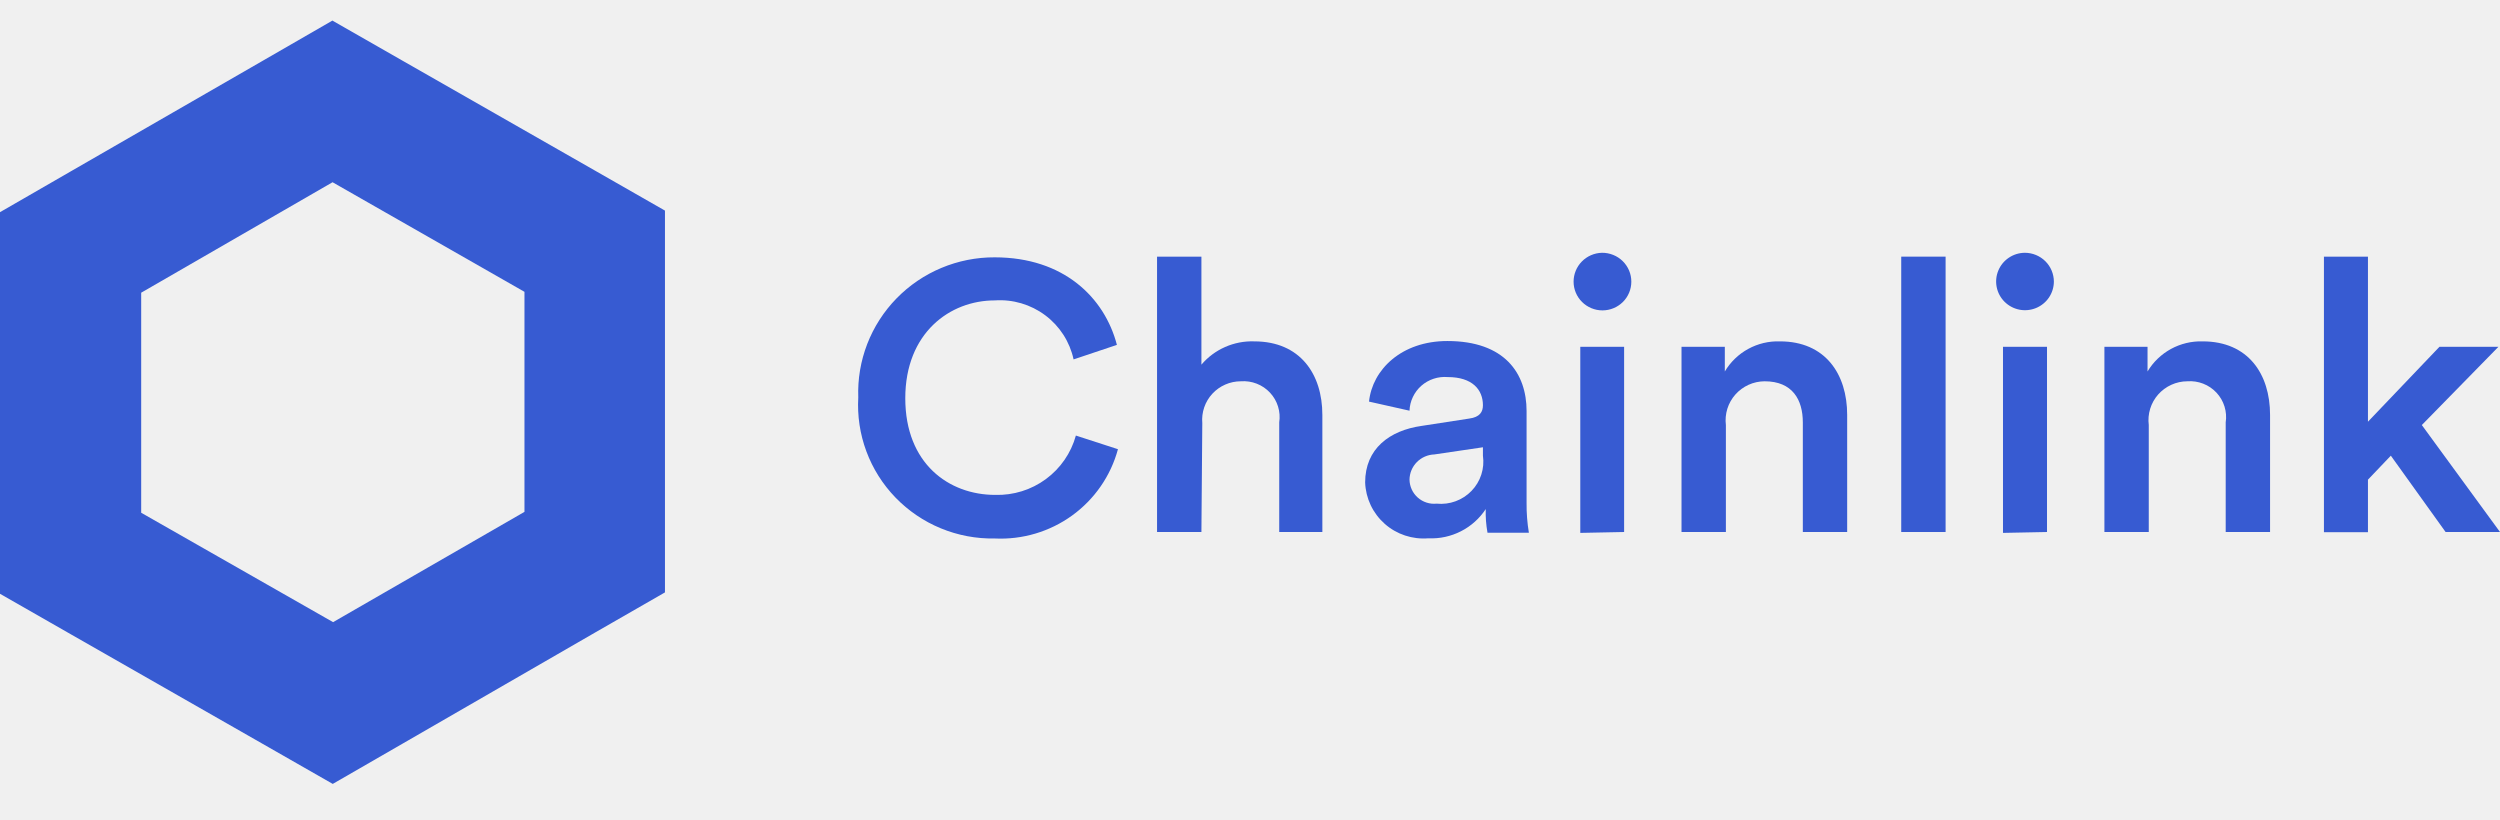
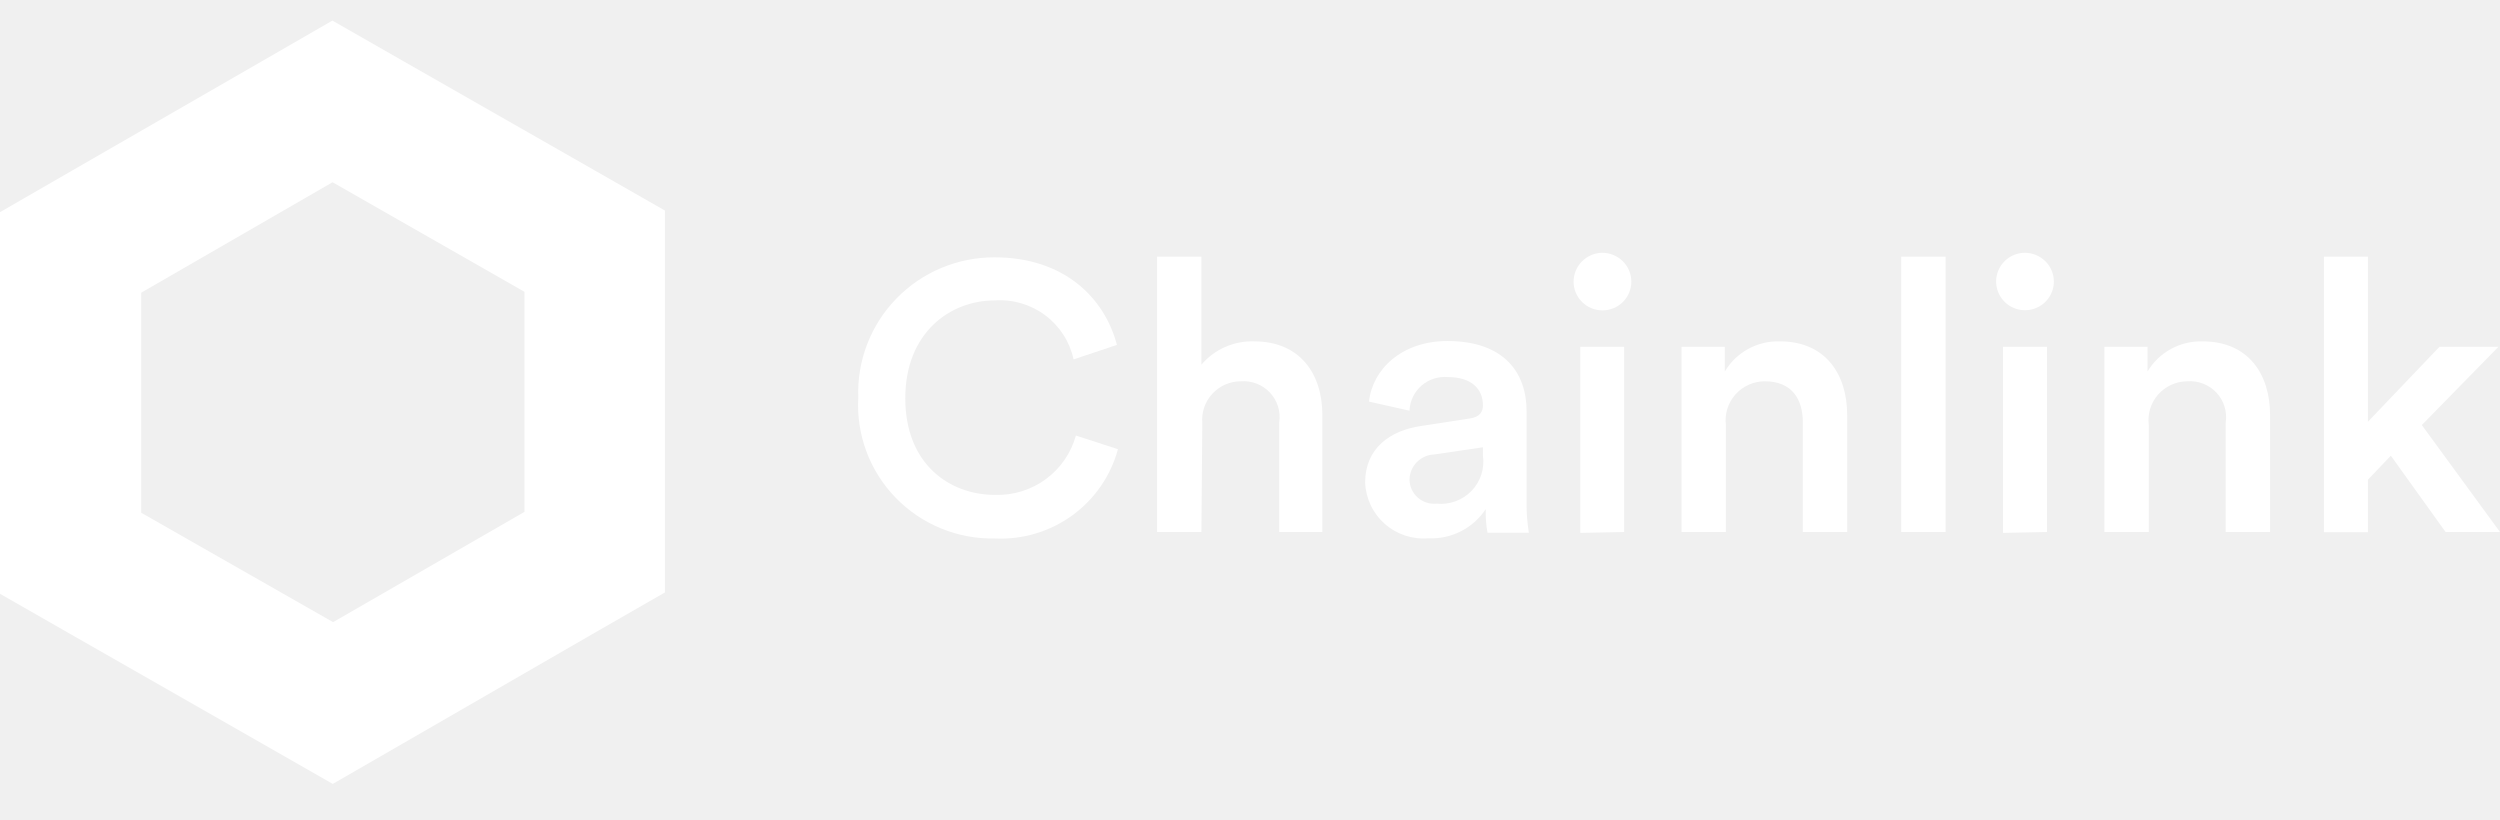
<svg xmlns="http://www.w3.org/2000/svg" width="122" height="40" viewBox="0 0 122 40" fill="none">
  <g clip-path="url(#clip0)">
-     <path d="M41.884 19.392C41.851 18.504 42 17.619 42.32 16.789C42.641 15.96 43.126 15.203 43.748 14.565C44.37 13.926 45.115 13.419 45.939 13.075C46.763 12.73 47.648 12.554 48.542 12.558C51.91 12.558 53.903 14.523 54.505 16.83L52.391 17.539C52.205 16.679 51.714 15.914 51.007 15.386C50.3 14.857 49.425 14.599 48.542 14.66C46.36 14.66 44.178 16.24 44.178 19.435C44.178 22.63 46.309 24.151 48.568 24.151C49.455 24.176 50.326 23.905 51.039 23.38C51.753 22.855 52.268 22.106 52.503 21.255L54.556 21.921C54.205 23.221 53.416 24.362 52.322 25.155C51.228 25.947 49.894 26.344 48.542 26.278C47.64 26.295 46.745 26.126 45.912 25.782C45.078 25.439 44.326 24.928 43.7 24.281C43.075 23.635 42.591 22.867 42.279 22.026C41.966 21.184 41.832 20.288 41.884 19.392Z" fill="#375BD2" />
-     <path d="M58.629 25.962H56.464V12.524H58.629V17.795C58.944 17.424 59.34 17.129 59.786 16.933C60.233 16.736 60.718 16.642 61.206 16.659C63.449 16.659 64.531 18.256 64.531 20.247V25.962H62.426V20.614C62.466 20.354 62.446 20.088 62.368 19.837C62.29 19.585 62.156 19.355 61.976 19.162C61.796 18.969 61.575 18.819 61.328 18.723C61.082 18.627 60.817 18.587 60.553 18.607C60.291 18.607 60.032 18.661 59.793 18.766C59.553 18.871 59.338 19.024 59.161 19.216C58.984 19.408 58.849 19.635 58.765 19.881C58.681 20.128 58.649 20.389 58.672 20.648L58.629 25.962Z" fill="#375BD2" />
-     <path d="M69.368 20.785L71.697 20.426C72.221 20.358 72.367 20.093 72.367 19.777C72.367 19.017 71.851 18.401 70.648 18.401C70.416 18.382 70.183 18.409 69.962 18.482C69.741 18.554 69.537 18.671 69.362 18.824C69.188 18.978 69.047 19.165 68.948 19.374C68.848 19.583 68.792 19.81 68.784 20.042L66.808 19.598C66.971 18.034 68.397 16.642 70.631 16.642C73.432 16.642 74.497 18.222 74.497 20.059V24.544C74.492 25.03 74.53 25.516 74.609 25.996H72.59C72.521 25.616 72.492 25.229 72.504 24.843C72.203 25.302 71.785 25.676 71.294 25.926C70.803 26.176 70.255 26.295 69.703 26.269C69.319 26.301 68.932 26.254 68.566 26.133C68.2 26.012 67.863 25.818 67.575 25.563C67.287 25.308 67.053 24.998 66.889 24.651C66.725 24.304 66.633 23.927 66.619 23.544C66.619 21.895 67.813 21.007 69.368 20.785ZM72.367 22.237V21.827L69.995 22.177C69.673 22.188 69.368 22.322 69.142 22.551C68.916 22.78 68.788 23.087 68.784 23.408C68.787 23.573 68.824 23.736 68.893 23.887C68.963 24.037 69.063 24.172 69.187 24.282C69.311 24.392 69.457 24.475 69.616 24.526C69.774 24.577 69.941 24.595 70.107 24.578C70.42 24.61 70.736 24.57 71.031 24.462C71.326 24.354 71.593 24.181 71.811 23.955C72.029 23.73 72.192 23.458 72.288 23.16C72.385 22.862 72.411 22.547 72.367 22.237Z" fill="#375BD2" />
-     <path d="M78.174 12.336C78.362 12.334 78.548 12.369 78.722 12.439C78.896 12.508 79.055 12.612 79.188 12.743C79.322 12.874 79.427 13.03 79.5 13.202C79.572 13.374 79.609 13.559 79.609 13.746C79.609 14.117 79.461 14.474 79.197 14.736C78.932 14.999 78.574 15.147 78.2 15.147C77.827 15.147 77.468 14.999 77.204 14.736C76.94 14.474 76.791 14.117 76.791 13.746C76.791 13.378 76.936 13.024 77.194 12.761C77.453 12.498 77.805 12.345 78.174 12.336ZM77.118 26.005V16.924H79.257V25.962L77.118 26.005Z" fill="#375BD2" />
-     <path d="M84.223 25.962H82.058V16.924H84.171V18.128C84.446 17.666 84.84 17.285 85.313 17.027C85.787 16.768 86.321 16.641 86.861 16.659C89.077 16.659 90.142 18.256 90.142 20.247V25.962H87.978V20.614C87.978 19.504 87.471 18.607 86.113 18.607C85.843 18.608 85.576 18.667 85.33 18.778C85.084 18.89 84.865 19.051 84.686 19.253C84.508 19.455 84.374 19.692 84.294 19.948C84.215 20.205 84.19 20.476 84.223 20.742V25.962Z" fill="#375BD2" />
-     <path d="M92.78 25.962V12.524H94.945V25.962H92.78Z" fill="#375BD2" />
-     <path d="M98.811 12.336C99.187 12.336 99.548 12.485 99.814 12.749C100.08 13.013 100.229 13.372 100.229 13.746C100.227 14.022 100.143 14.292 99.988 14.521C99.832 14.75 99.612 14.928 99.355 15.033C99.098 15.138 98.816 15.165 98.543 15.111C98.27 15.056 98.02 14.923 97.824 14.728C97.627 14.532 97.493 14.284 97.439 14.013C97.384 13.742 97.411 13.461 97.517 13.205C97.622 12.949 97.802 12.73 98.032 12.576C98.262 12.421 98.534 12.338 98.811 12.336ZM97.746 26.005V16.924H99.894V25.962L97.746 26.005Z" fill="#375BD2" />
-     <path d="M104.86 25.962H102.695V16.924H104.8V18.128C105.075 17.667 105.47 17.288 105.943 17.029C106.416 16.771 106.95 16.643 107.489 16.659C109.714 16.659 110.779 18.256 110.779 20.247V25.962H108.614V20.614C108.654 20.354 108.634 20.088 108.556 19.837C108.478 19.585 108.344 19.355 108.164 19.162C107.984 18.969 107.763 18.819 107.516 18.723C107.27 18.627 107.005 18.587 106.741 18.607C106.472 18.608 106.205 18.666 105.96 18.778C105.714 18.89 105.495 19.052 105.317 19.253C105.139 19.455 105.007 19.692 104.928 19.949C104.849 20.206 104.826 20.476 104.86 20.742V25.962Z" fill="#375BD2" />
-     <path d="M118.185 20.742L122 25.962H119.345L116.673 22.237L115.556 23.408V25.97H113.408V12.524H115.556V20.58L119.045 16.924H121.923L118.185 20.742Z" fill="#375BD2" />
-     <path d="M16.229 8.893L25.594 14.241V24.979L16.255 30.361L6.89 25.022V14.284L16.229 8.893ZM16.229 1L12.793 2.982L3.437 8.372L0 10.354V14.301V25.031V28.977L3.437 30.942L12.801 36.29L16.238 38.255L19.675 36.273L29.014 30.883L32.45 28.909V24.962V14.224V10.277L29.014 8.313L19.649 2.965L16.212 1H16.229Z" fill="#375BD2" />
+     <path d="M41.884 19.392C41.851 18.504 42 17.619 42.32 16.789C42.641 15.96 43.126 15.203 43.748 14.565C44.37 13.926 45.115 13.419 45.939 13.075C46.763 12.73 47.648 12.554 48.542 12.558C51.91 12.558 53.903 14.523 54.505 16.83L52.391 17.539C52.205 16.679 51.714 15.914 51.007 15.386C50.3 14.857 49.425 14.599 48.542 14.66C46.36 14.66 44.178 16.24 44.178 19.435C44.178 22.63 46.309 24.151 48.568 24.151C49.455 24.176 50.326 23.905 51.039 23.38C51.753 22.855 52.268 22.106 52.503 21.255L54.556 21.921C54.205 23.221 53.416 24.362 52.322 25.155C51.228 25.947 49.894 26.344 48.542 26.278C47.64 26.295 46.745 26.126 45.912 25.782C45.078 25.439 44.326 24.928 43.7 24.281C43.075 23.635 42.591 22.867 42.279 22.026C41.966 21.184 41.832 20.288 41.884 19.392Z" fill="#fff" />
+     <path d="M58.629 25.962H56.464V12.524H58.629V17.795C58.944 17.424 59.34 17.129 59.786 16.933C60.233 16.736 60.718 16.642 61.206 16.659C63.449 16.659 64.531 18.256 64.531 20.247V25.962H62.426V20.614C62.466 20.354 62.446 20.088 62.368 19.837C62.29 19.585 62.156 19.355 61.976 19.162C61.796 18.969 61.575 18.819 61.328 18.723C61.082 18.627 60.817 18.587 60.553 18.607C60.291 18.607 60.032 18.661 59.793 18.766C59.553 18.871 59.338 19.024 59.161 19.216C58.984 19.408 58.849 19.635 58.765 19.881C58.681 20.128 58.649 20.389 58.672 20.648L58.629 25.962Z" fill="#fff" />
+     <path d="M69.368 20.785L71.697 20.426C72.221 20.358 72.367 20.093 72.367 19.777C72.367 19.017 71.851 18.401 70.648 18.401C70.416 18.382 70.183 18.409 69.962 18.482C69.741 18.554 69.537 18.671 69.362 18.824C69.188 18.978 69.047 19.165 68.948 19.374C68.848 19.583 68.792 19.81 68.784 20.042L66.808 19.598C66.971 18.034 68.397 16.642 70.631 16.642C73.432 16.642 74.497 18.222 74.497 20.059V24.544C74.492 25.03 74.53 25.516 74.609 25.996H72.59C72.521 25.616 72.492 25.229 72.504 24.843C72.203 25.302 71.785 25.676 71.294 25.926C70.803 26.176 70.255 26.295 69.703 26.269C69.319 26.301 68.932 26.254 68.566 26.133C68.2 26.012 67.863 25.818 67.575 25.563C67.287 25.308 67.053 24.998 66.889 24.651C66.725 24.304 66.633 23.927 66.619 23.544C66.619 21.895 67.813 21.007 69.368 20.785ZM72.367 22.237V21.827L69.995 22.177C69.673 22.188 69.368 22.322 69.142 22.551C68.916 22.78 68.788 23.087 68.784 23.408C68.787 23.573 68.824 23.736 68.893 23.887C68.963 24.037 69.063 24.172 69.187 24.282C69.311 24.392 69.457 24.475 69.616 24.526C69.774 24.577 69.941 24.595 70.107 24.578C70.42 24.61 70.736 24.57 71.031 24.462C71.326 24.354 71.593 24.181 71.811 23.955C72.029 23.73 72.192 23.458 72.288 23.16C72.385 22.862 72.411 22.547 72.367 22.237Z" fill="#fff" />
+     <path d="M78.174 12.336C78.362 12.334 78.548 12.369 78.722 12.439C78.896 12.508 79.055 12.612 79.188 12.743C79.322 12.874 79.427 13.03 79.5 13.202C79.572 13.374 79.609 13.559 79.609 13.746C79.609 14.117 79.461 14.474 79.197 14.736C78.932 14.999 78.574 15.147 78.2 15.147C77.827 15.147 77.468 14.999 77.204 14.736C76.94 14.474 76.791 14.117 76.791 13.746C76.791 13.378 76.936 13.024 77.194 12.761C77.453 12.498 77.805 12.345 78.174 12.336ZM77.118 26.005V16.924H79.257V25.962L77.118 26.005Z" fill="#fff" />
+     <path d="M84.223 25.962H82.058V16.924H84.171V18.128C84.446 17.666 84.84 17.285 85.313 17.027C85.787 16.768 86.321 16.641 86.861 16.659C89.077 16.659 90.142 18.256 90.142 20.247V25.962H87.978V20.614C87.978 19.504 87.471 18.607 86.113 18.607C85.843 18.608 85.576 18.667 85.33 18.778C85.084 18.89 84.865 19.051 84.686 19.253C84.508 19.455 84.374 19.692 84.294 19.948C84.215 20.205 84.19 20.476 84.223 20.742V25.962Z" fill="#fff" />
+     <path d="M92.78 25.962V12.524H94.945V25.962H92.78Z" fill="#fff" />
+     <path d="M98.811 12.336C99.187 12.336 99.548 12.485 99.814 12.749C100.08 13.013 100.229 13.372 100.229 13.746C100.227 14.022 100.143 14.292 99.988 14.521C99.832 14.75 99.612 14.928 99.355 15.033C99.098 15.138 98.816 15.165 98.543 15.111C98.27 15.056 98.02 14.923 97.824 14.728C97.627 14.532 97.493 14.284 97.439 14.013C97.384 13.742 97.411 13.461 97.517 13.205C97.622 12.949 97.802 12.73 98.032 12.576C98.262 12.421 98.534 12.338 98.811 12.336ZM97.746 26.005V16.924H99.894V25.962L97.746 26.005Z" fill="#fff" />
+     <path d="M104.86 25.962H102.695V16.924H104.8V18.128C105.075 17.667 105.47 17.288 105.943 17.029C106.416 16.771 106.95 16.643 107.489 16.659C109.714 16.659 110.779 18.256 110.779 20.247V25.962H108.614V20.614C108.654 20.354 108.634 20.088 108.556 19.837C108.478 19.585 108.344 19.355 108.164 19.162C107.984 18.969 107.763 18.819 107.516 18.723C107.27 18.627 107.005 18.587 106.741 18.607C106.472 18.608 106.205 18.666 105.96 18.778C105.714 18.89 105.495 19.052 105.317 19.253C105.139 19.455 105.007 19.692 104.928 19.949C104.849 20.206 104.826 20.476 104.86 20.742V25.962Z" fill="#fff" />
+     <path d="M118.185 20.742L122 25.962H119.345L116.673 22.237L115.556 23.408V25.97H113.408V12.524H115.556V20.58L119.045 16.924H121.923L118.185 20.742Z" fill="#fff" />
+     <path d="M16.229 8.893L25.594 14.241V24.979L16.255 30.361L6.89 25.022V14.284L16.229 8.893ZM16.229 1L12.793 2.982L3.437 8.372L0 10.354V14.301V25.031V28.977L3.437 30.942L12.801 36.29L16.238 38.255L19.675 36.273L29.014 30.883L32.45 28.909V24.962V14.224V10.277L29.014 8.313L19.649 2.965L16.212 1H16.229Z" fill="#fff" />
  </g>
-   <defs>
-     <clipPath id="clip0">
-       <rect width="122" height="40" fill="white" />
-     </clipPath>
-   </defs>
</svg>
